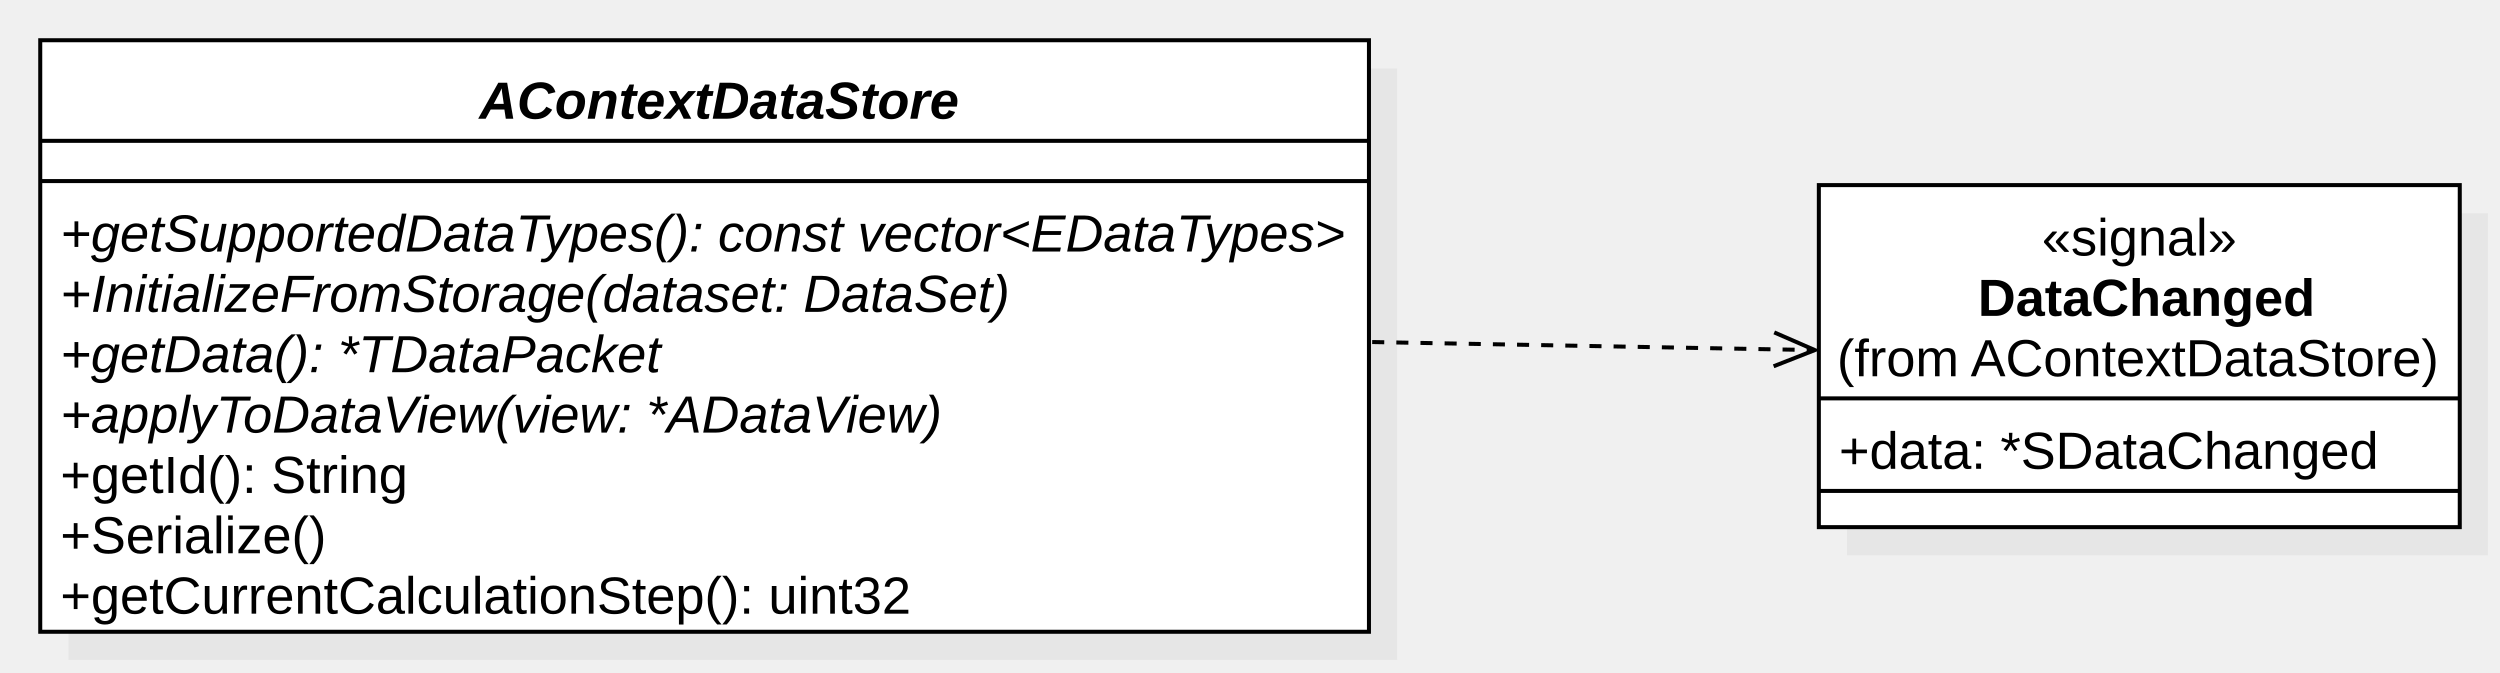
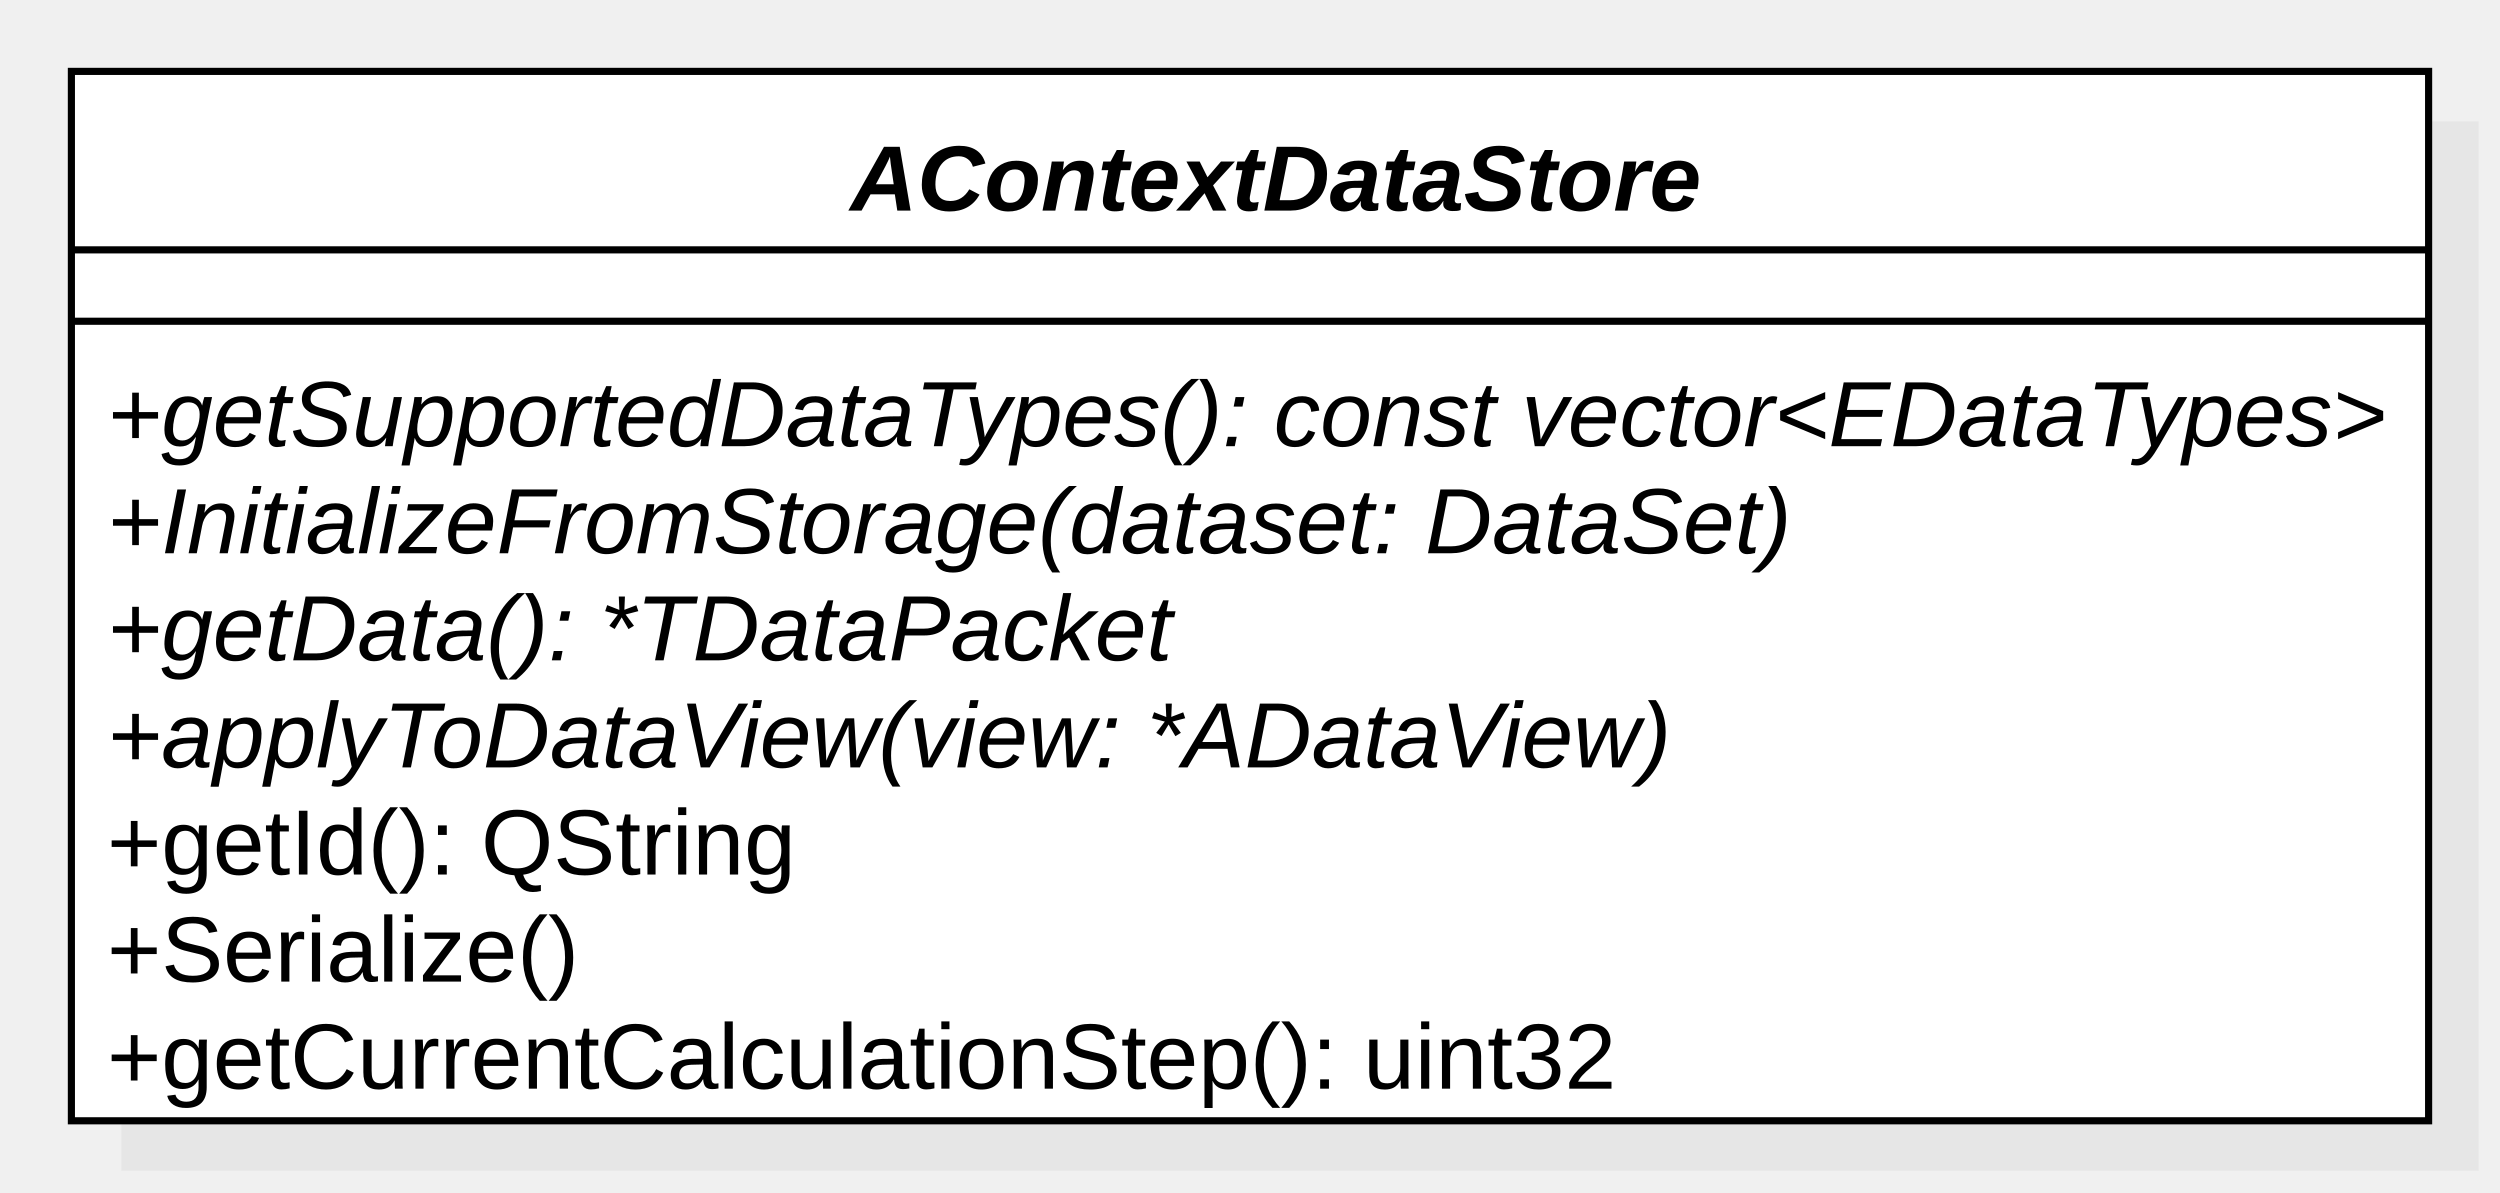
- <svg xmlns="http://www.w3.org/2000/svg" version="1.1" width="621.274" height="167">
+ <svg xmlns="http://www.w3.org/2000/svg" version="1.1" width="350.198" height="167">
  <defs />
  <g>
-     <g transform="translate(-324,-370) scale(1,1)">
-       <rect fill="#C0C0C0" stroke="none" x="341" y="387" width="330.198" height="147" opacity="0.2" />
+     <g transform="translate(-494,-897) scale(1,1)">
+       <rect fill="#C0C0C0" stroke="none" x="511" y="914" width="330.198" height="147" opacity="0.2" />
    </g>
-     <g transform="translate(-324,-370) scale(1,1)">
-       <rect fill="#ffffff" stroke="none" x="334" y="380" width="330.198" height="147" />
+     <g transform="translate(-494,-897) scale(1,1)">
+       <rect fill="#ffffff" stroke="none" x="504" y="907" width="330.198" height="147" />
    </g>
-     <g transform="translate(-324,-370) scale(1,1)">
-       <path fill="none" stroke="#000000" d="M 334 380 L 664.198 380 L 664.198 527 L 334 527 L 334 380 Z Z" stroke-miterlimit="10" />
+     <g transform="translate(-494,-897) scale(1,1)">
+       <path fill="none" stroke="#000000" d="M 504 907 L 834.198 907 L 834.198 1054 L 504 1054 L 504 907 Z Z" stroke-miterlimit="10" />
    </g>
-     <g transform="translate(-324,-370) scale(1,1)">
-       <path fill="none" stroke="#000000" d="M 334 405 L 664.198 405" stroke-miterlimit="10" />
+     <g transform="translate(-494,-897) scale(1,1)">
+       <path fill="none" stroke="#000000" d="M 504 932 L 834.198 932" stroke-miterlimit="10" />
    </g>
-     <g transform="translate(-324,-370) scale(1,1)">
-       <path fill="none" stroke="#000000" d="M 334 415 L 664.198 415" stroke-miterlimit="10" />
+     <g transform="translate(-494,-897) scale(1,1)">
+       <path fill="none" stroke="#000000" d="M 504 942 L 834.198 942" stroke-miterlimit="10" />
    </g>
-     <g transform="translate(-324,-370) scale(1,1)">
+     <g transform="translate(-494,-897) scale(1,1)">
      <g>
        <path fill="none" stroke="none" />
-         <text fill="#000000" stroke="none" font-family="Arial" font-size="13px" font-style="italic" font-weight="bold" text-decoration="none" x="443.097" y="399.5">AContextDataStore</text>
+         <text fill="#000000" stroke="none" font-family="Arial" font-size="13px" font-style="italic" font-weight="bold" text-decoration="none" x="613.097" y="926.5">AContextDataStore</text>
      </g>
    </g>
-     <g transform="translate(-324,-370) scale(1,1)">
+     <g transform="translate(-494,-897) scale(1,1)">
      <g>
        <path fill="none" stroke="none" />
-         <text fill="#000000" stroke="none" font-family="Arial" font-size="13px" font-style="italic" font-weight="normal" text-decoration="none" x="339" y="432.5">+getSupportedDataTypes(): const vector&lt;EDataTypes&gt;</text>
+         <text fill="#000000" stroke="none" font-family="Arial" font-size="13px" font-style="italic" font-weight="normal" text-decoration="none" x="509" y="959.5">+getSupportedDataTypes(): const vector&lt;EDataTypes&gt;</text>
      </g>
    </g>
-     <g transform="translate(-324,-370) scale(1,1)">
+     <g transform="translate(-494,-897) scale(1,1)">
      <g>
        <path fill="none" stroke="none" />
-         <text fill="#000000" stroke="none" font-family="Arial" font-size="13px" font-style="italic" font-weight="normal" text-decoration="none" x="339" y="447.5">+InitializeFromStorage(dataset: DataSet)</text>
+         <text fill="#000000" stroke="none" font-family="Arial" font-size="13px" font-style="italic" font-weight="normal" text-decoration="none" x="509" y="974.5">+InitializeFromStorage(dataset: DataSet)</text>
      </g>
    </g>
-     <g transform="translate(-324,-370) scale(1,1)">
+     <g transform="translate(-494,-897) scale(1,1)">
      <g>
        <path fill="none" stroke="none" />
-         <text fill="#000000" stroke="none" font-family="Arial" font-size="13px" font-style="italic" font-weight="normal" text-decoration="none" x="339" y="462.5">+getData(): *TDataPacket</text>
+         <text fill="#000000" stroke="none" font-family="Arial" font-size="13px" font-style="italic" font-weight="normal" text-decoration="none" x="509" y="989.5">+getData(): *TDataPacket</text>
      </g>
    </g>
-     <g transform="translate(-324,-370) scale(1,1)">
+     <g transform="translate(-494,-897) scale(1,1)">
      <g>
        <path fill="none" stroke="none" />
-         <text fill="#000000" stroke="none" font-family="Arial" font-size="13px" font-style="italic" font-weight="normal" text-decoration="none" x="339" y="477.5">+applyToDataView(view: *ADataView)</text>
+         <text fill="#000000" stroke="none" font-family="Arial" font-size="13px" font-style="italic" font-weight="normal" text-decoration="none" x="509" y="1004.5">+applyToDataView(view: *ADataView)</text>
      </g>
    </g>
-     <g transform="translate(-324,-370) scale(1,1)">
+     <g transform="translate(-494,-897) scale(1,1)">
      <g>
        <path fill="none" stroke="none" />
-         <text fill="#000000" stroke="none" font-family="Arial" font-size="13px" font-style="normal" font-weight="normal" text-decoration="none" x="339" y="492.5">+getId(): String</text>
+         <text fill="#000000" stroke="none" font-family="Arial" font-size="13px" font-style="normal" font-weight="normal" text-decoration="none" x="509" y="1019.5">+getId(): QString</text>
      </g>
    </g>
-     <g transform="translate(-324,-370) scale(1,1)">
+     <g transform="translate(-494,-897) scale(1,1)">
      <g>
        <path fill="none" stroke="none" />
-         <text fill="#000000" stroke="none" font-family="Arial" font-size="13px" font-style="normal" font-weight="normal" text-decoration="none" x="339" y="507.5">+Serialize()</text>
+         <text fill="#000000" stroke="none" font-family="Arial" font-size="13px" font-style="normal" font-weight="normal" text-decoration="none" x="509" y="1034.5">+Serialize()</text>
      </g>
    </g>
-     <g transform="translate(-324,-370) scale(1,1)">
+     <g transform="translate(-494,-897) scale(1,1)">
      <g>
        <path fill="none" stroke="none" />
-         <text fill="#000000" stroke="none" font-family="Arial" font-size="13px" font-style="normal" font-weight="normal" text-decoration="none" x="339" y="522.5">+getCurrentCalculationStep(): uint32</text>
+         <text fill="#000000" stroke="none" font-family="Arial" font-size="13px" font-style="normal" font-weight="normal" text-decoration="none" x="509" y="1049.5">+getCurrentCalculationStep(): uint32</text>
      </g>
-     </g>
-     <g transform="translate(-324,-370) scale(1,1)">
-       <rect fill="#C0C0C0" stroke="none" x="783" y="423" width="159.274" height="85" opacity="0.2" />
-     </g>
-     <g transform="translate(-324,-370) scale(1,1)">
-       <rect fill="#ffffff" stroke="none" x="776" y="416" width="159.274" height="85" />
-     </g>
-     <g transform="translate(-324,-370) scale(1,1)">
-       <path fill="none" stroke="#000000" d="M 776 416 L 935.274 416 L 935.274 501 L 776 501 L 776 416 Z Z" stroke-miterlimit="10" />
-     </g>
-     <g transform="translate(-324,-370) scale(1,1)">
-       <path fill="none" stroke="#000000" d="M 776 469 L 935.274 469" stroke-miterlimit="10" />
-     </g>
-     <g transform="translate(-324,-370) scale(1,1)">
-       <path fill="none" stroke="#000000" d="M 776 492 L 935.274 492" stroke-miterlimit="10" />
-     </g>
-     <g transform="translate(-324,-370) scale(1,1)">
-       <g>
-         <path fill="none" stroke="none" />
-         <text fill="#000000" stroke="none" font-family="Arial" font-size="13px" font-style="normal" font-weight="normal" text-decoration="none" x="831.424" y="433.5">«signal»</text>
-       </g>
-     </g>
-     <g transform="translate(-324,-370) scale(1,1)">
-       <g>
-         <path fill="none" stroke="none" />
-         <text fill="#000000" stroke="none" font-family="Arial" font-size="13px" font-style="normal" font-weight="bold" text-decoration="none" x="815.523" y="448.5">DataChanged</text>
-       </g>
-     </g>
-     <g transform="translate(-324,-370) scale(1,1)">
-       <g>
-         <path fill="none" stroke="none" />
-         <text fill="#000000" stroke="none" font-family="Arial" font-size="13px" font-style="normal" font-weight="normal" text-decoration="none" x="780.5" y="463.5">(from AContextDataStore)</text>
-       </g>
-     </g>
-     <g transform="translate(-324,-370) scale(1,1)">
-       <g>
-         <path fill="none" stroke="none" />
-         <text fill="#000000" stroke="none" font-family="Arial" font-size="13px" font-style="normal" font-weight="normal" text-decoration="none" x="781" y="486.5">+data: *SDataChanged</text>
-       </g>
-     </g>
-     <g transform="translate(-324,-370) scale(1,1)">
-       <path fill="none" stroke="#000000" d="M 665 455 L 775 457" stroke-miterlimit="10" stroke-dasharray="3" />
-     </g>
-     <g transform="translate(-324,-370) scale(1,1)">
-       <path fill="none" stroke="#000000" d="M 764.762 461.024 L 775 457 L 764.916 452.606" stroke-miterlimit="10" />
    </g>
  </g>
</svg>
